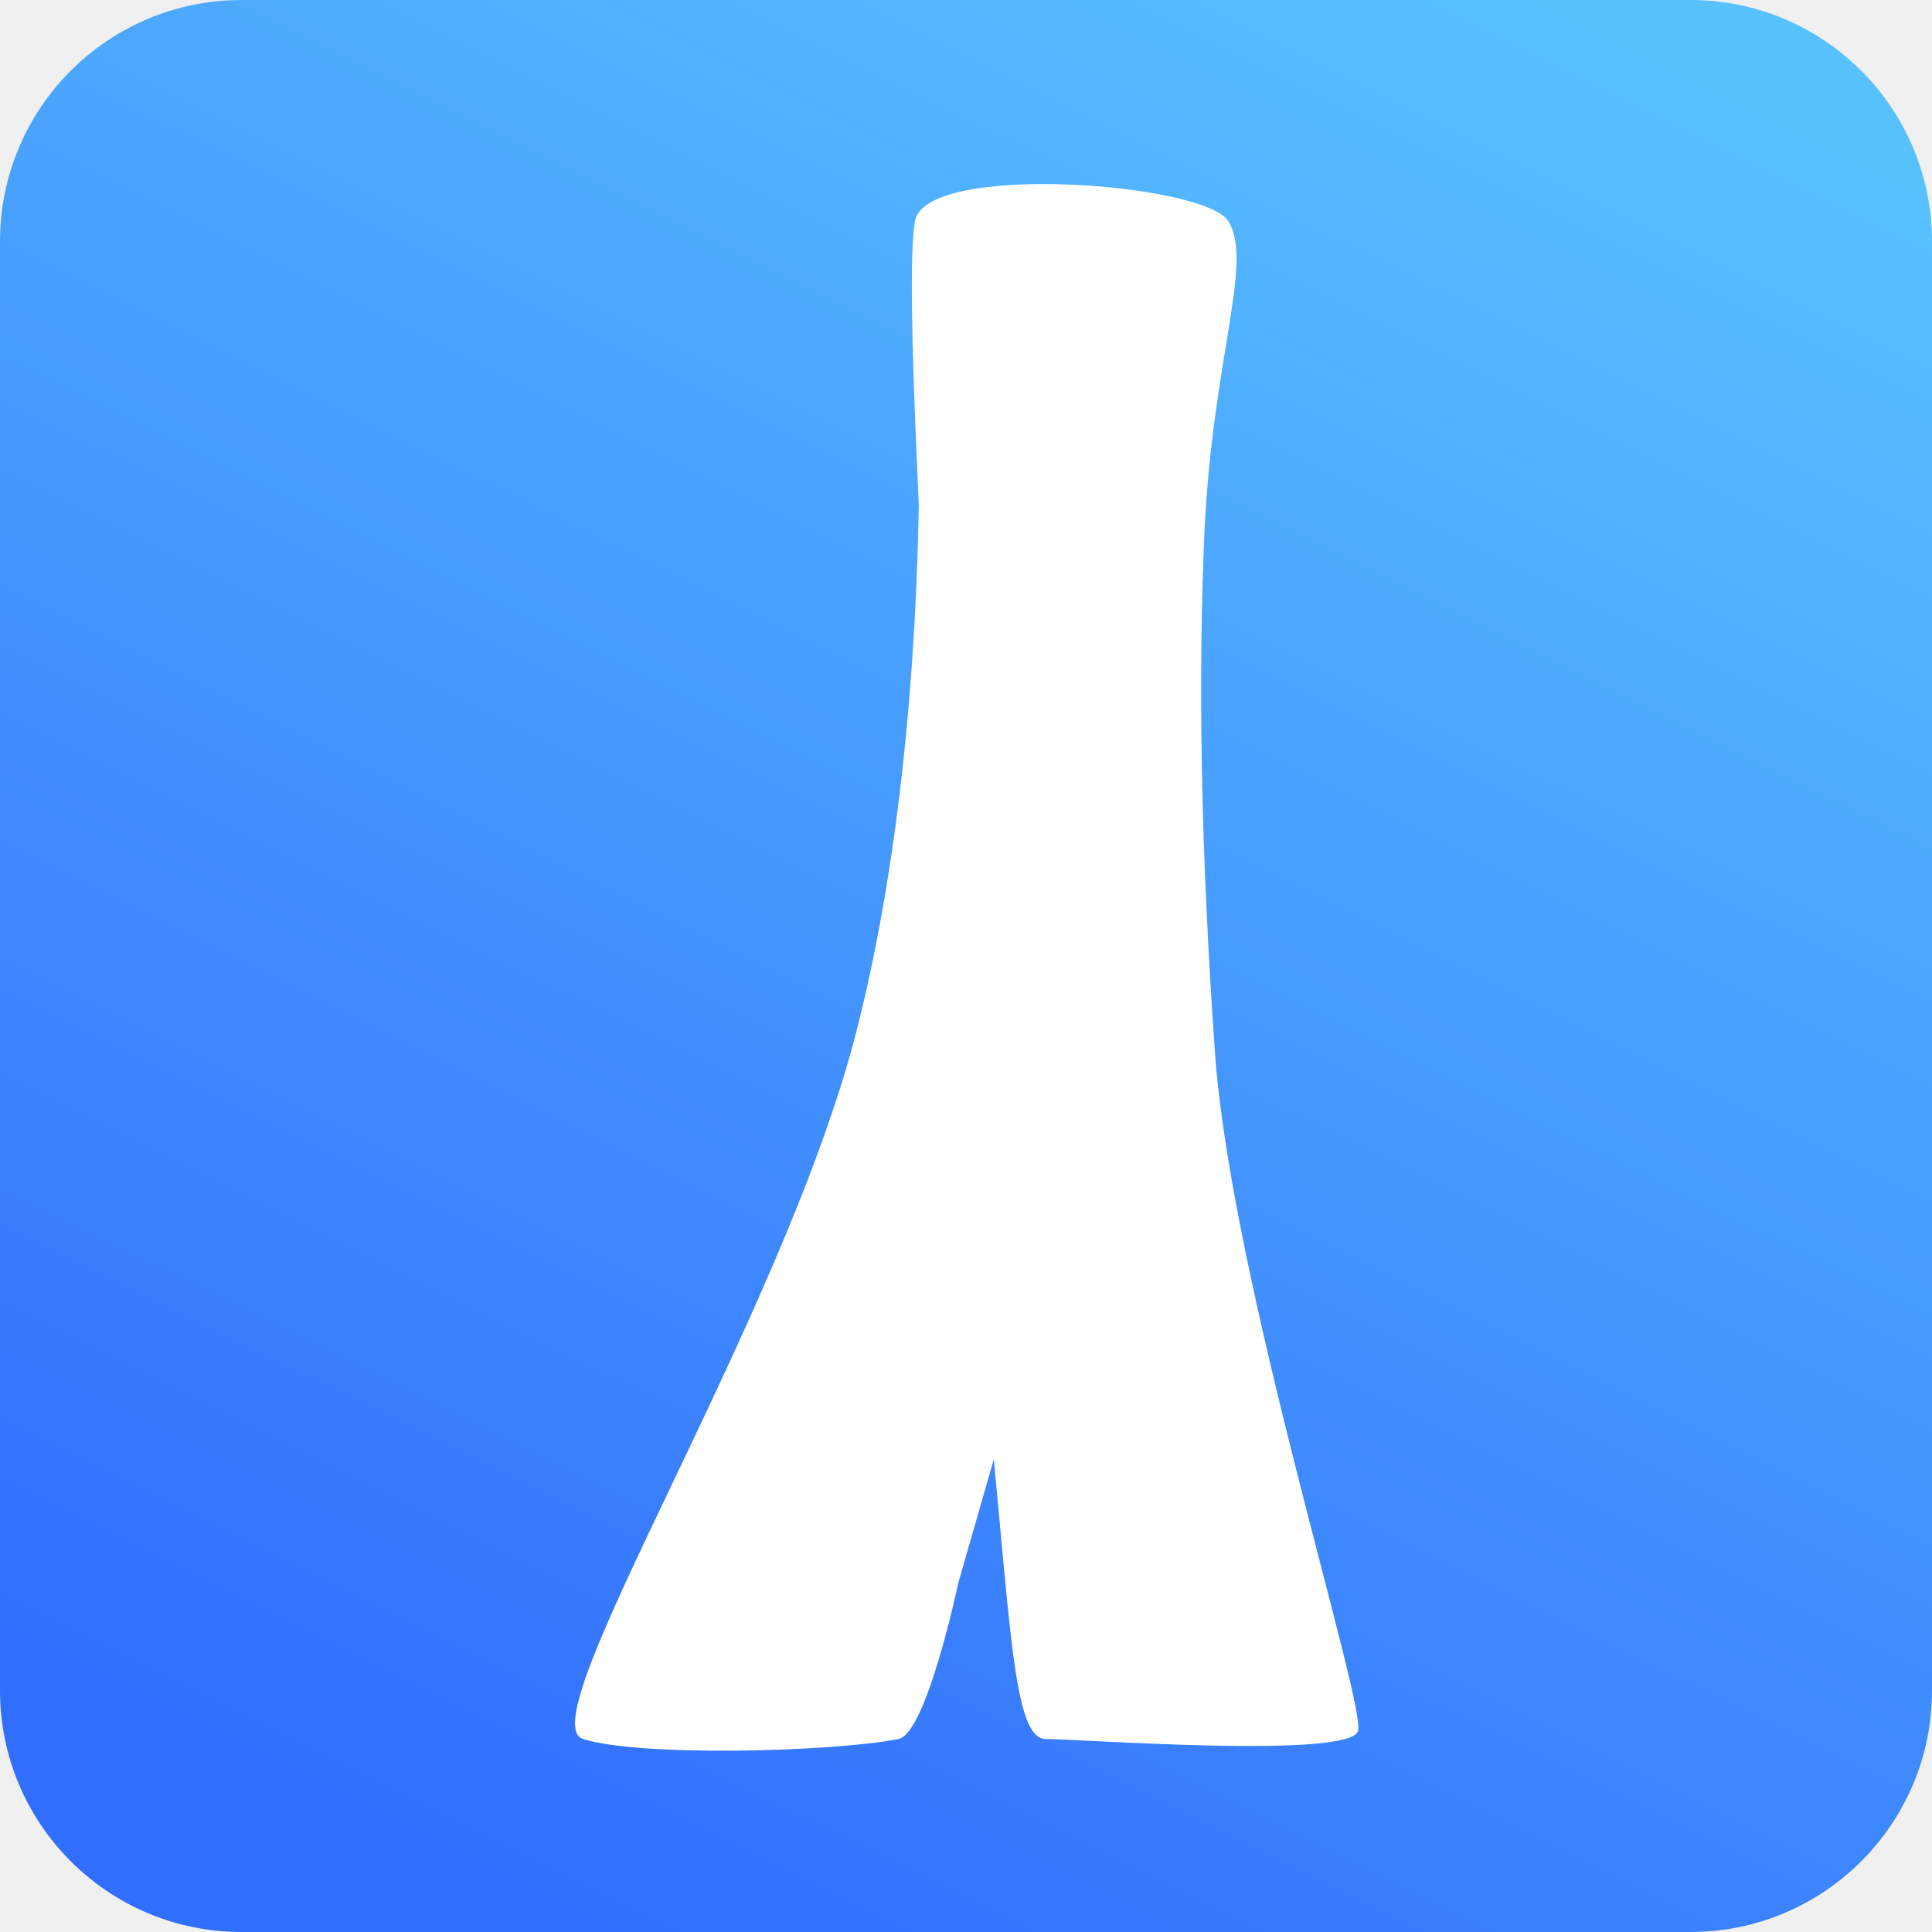
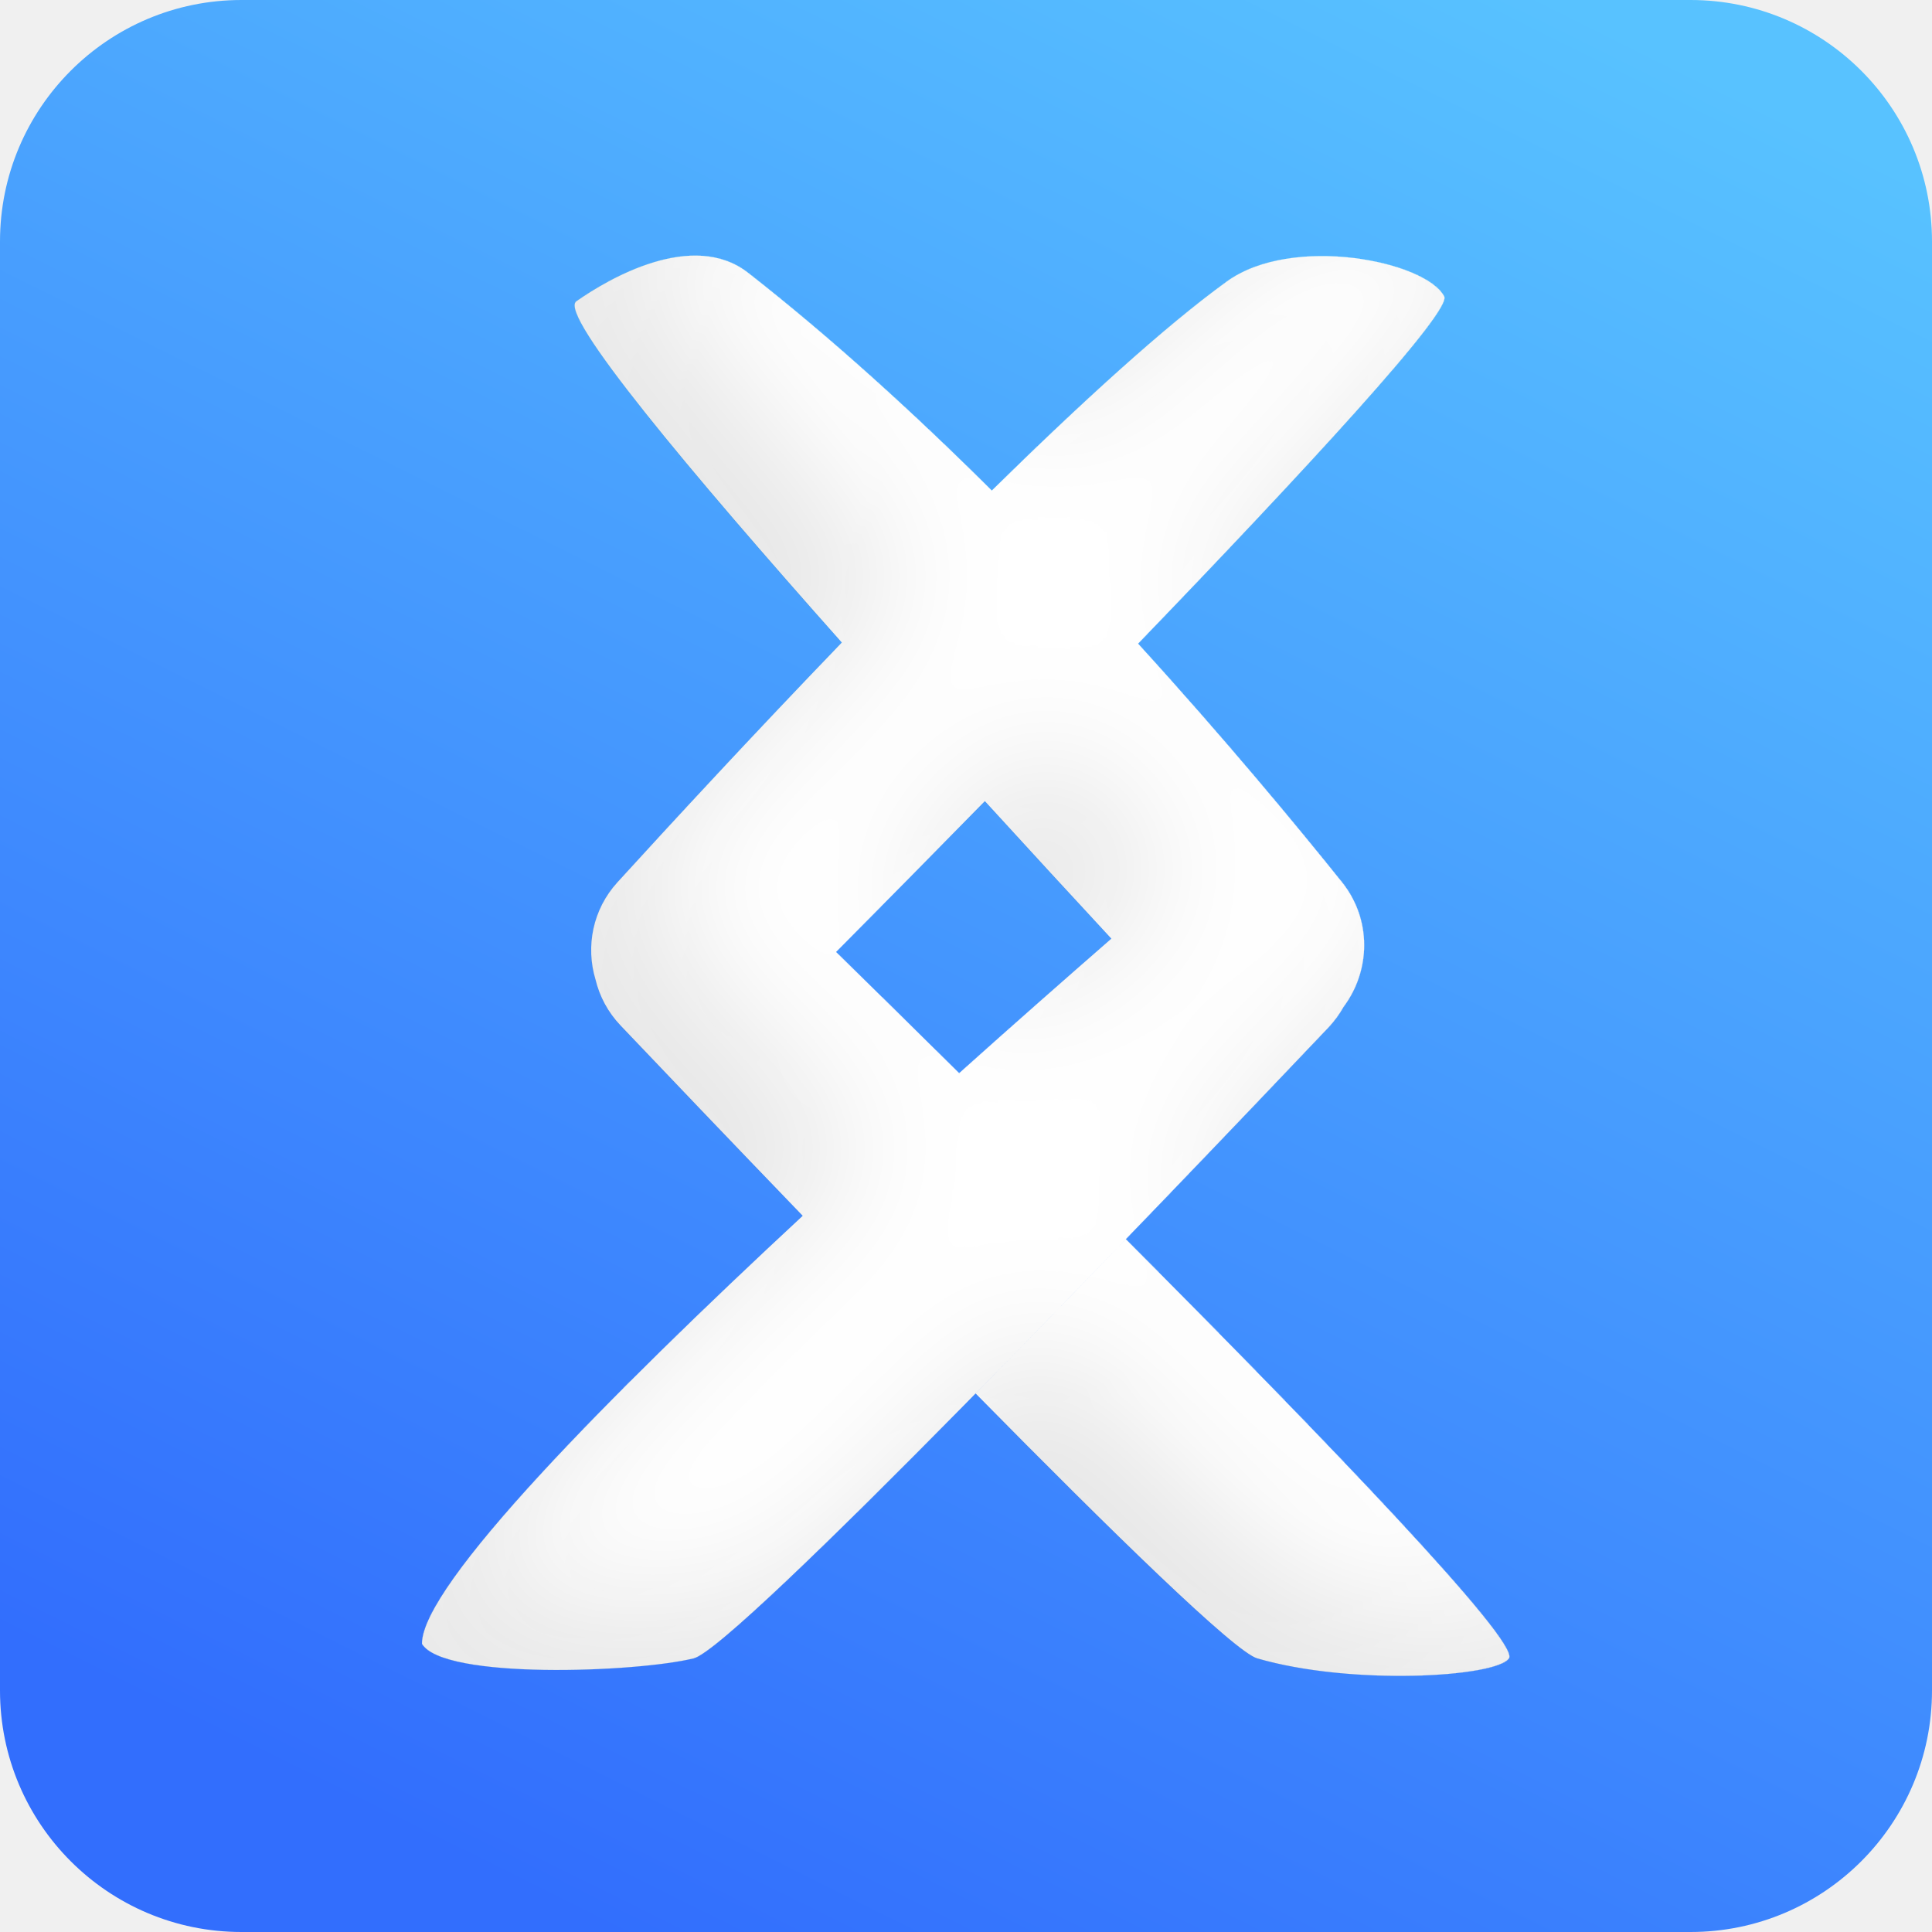
<svg xmlns="http://www.w3.org/2000/svg" width="128" height="128" viewBox="0 0 128 128" fill="none">
-   <g clip-path="url(#clip0_70_595)">
-     <g filter="url(#filter0_d_70_595)">
-       <rect width="128" height="128" rx="8" fill="url(#paint0_linear_70_595)" />
+   <g clip-path="url(#clip0_259_1412)">
+     <g filter="url(#filter0_d_259_1412)">
+       <rect width="128" height="128" rx="8" fill="url(#paint0_linear_259_1412)" />
    </g>
-     <path d="M59.526 115.216C61.388 114.855 63.489 104.875 63.489 104.875L69.883 82.595L60.774 23.639C60.774 23.639 62.019 47.842 56.7 68.484C51.818 87.431 34.913 114.02 38.623 115.21C42.334 116.4 55.042 116.084 59.526 115.216Z" fill="white" />
-     <path d="M60.616 14.648C61.327 10.702 79.798 12.122 81.377 14.648C83.069 17.355 80.337 23.717 79.798 35.251C79.379 44.667 79.526 56.147 80.517 70.063C81.706 85.25 90.455 112.769 89.981 114.663C89.508 116.558 71.668 115.216 69.304 115.216C66.803 115.216 66.994 105.644 64.751 86.27C63.64 76.829 62.397 65.053 61.758 50.922C61.25 40.21 59.906 18.595 60.616 14.648Z" fill="white" />
+     <g filter="url(#filter1_ii_259_1412)">
+       <path fill-rule="evenodd" clip-rule="evenodd" d="M38.188 19.963C40.333 18.452 45.907 15.211 49.574 18.082C55.146 22.445 60.626 27.449 65.71 32.501C71.564 26.749 77.174 21.614 81.29 18.643C85.614 15.521 94.425 17.289 95.679 19.633C96.209 20.624 86.426 31.203 75.4 42.643C81.144 48.951 85.87 54.657 88.909 58.447C90.867 60.887 90.836 64.276 89.008 66.715C88.733 67.206 88.392 67.671 87.987 68.098C76.744 79.939 48.76 109.18 45.954 109.87C42.115 110.813 29.376 111.282 27.957 108.905C27.957 105.023 40.208 92.608 53.181 80.549C48.462 75.654 44.151 71.135 41.111 67.937C40.272 67.053 39.721 66.003 39.456 64.9C38.794 62.711 39.266 60.255 40.913 58.45C44.467 54.553 49.875 48.698 55.773 42.569C45.689 31.232 36.974 20.818 38.188 19.963ZM65.25 53.076C61.7 56.696 58.311 60.126 55.39 63.07C57.827 65.459 60.602 68.188 63.547 71.101C67.206 67.822 70.663 64.777 73.631 62.187C71.093 59.448 68.227 56.338 65.25 53.076ZM83.293 109.87C81.796 109.434 73.687 101.517 64.637 92.323C67.921 88.984 71.329 85.477 74.59 82.099C87.912 95.476 100.71 108.793 99.969 109.87C99.111 111.117 89.546 111.69 83.293 109.87Z" fill="url(#paint1_linear_259_1412)" />
+       <path fill-rule="evenodd" clip-rule="evenodd" d="M38.188 19.963C40.333 18.452 45.907 15.211 49.574 18.082C55.146 22.445 60.626 27.449 65.71 32.501C71.564 26.749 77.174 21.614 81.29 18.643C85.614 15.521 94.425 17.289 95.679 19.633C96.209 20.624 86.426 31.203 75.4 42.643C81.144 48.951 85.87 54.657 88.909 58.447C90.867 60.887 90.836 64.276 89.008 66.715C88.733 67.206 88.392 67.671 87.987 68.098C76.744 79.939 48.76 109.18 45.954 109.87C42.115 110.813 29.376 111.282 27.957 108.905C27.957 105.023 40.208 92.608 53.181 80.549C48.462 75.654 44.151 71.135 41.111 67.937C40.272 67.053 39.721 66.003 39.456 64.9C38.794 62.711 39.266 60.255 40.913 58.45C44.467 54.553 49.875 48.698 55.773 42.569C45.689 31.232 36.974 20.818 38.188 19.963ZM65.25 53.076C61.7 56.696 58.311 60.126 55.39 63.07C57.827 65.459 60.602 68.188 63.547 71.101C67.206 67.822 70.663 64.777 73.631 62.187C71.093 59.448 68.227 56.338 65.25 53.076ZM83.293 109.87C81.796 109.434 73.687 101.517 64.637 92.323C67.921 88.984 71.329 85.477 74.59 82.099C87.912 95.476 100.71 108.793 99.969 109.87C99.111 111.117 89.546 111.69 83.293 109.87Z" fill="white" />
+     </g>
  </g>
  <defs>
-     <filter id="filter0_d_70_595" x="0" y="0" width="128" height="131" filterUnits="userSpaceOnUse" color-interpolation-filters="sRGB">
+     <filter id="filter0_d_259_1412" x="0" y="0" width="128" height="131" filterUnits="userSpaceOnUse" color-interpolation-filters="sRGB">
      <feFlood flood-opacity="0" result="BackgroundImageFix" />
      <feColorMatrix in="SourceAlpha" type="matrix" values="0 0 0 0 0 0 0 0 0 0 0 0 0 0 0 0 0 0 127 0" result="hardAlpha" />
      <feOffset dy="3" />
      <feComposite in2="hardAlpha" operator="out" />
      <feColorMatrix type="matrix" values="0 0 0 0 0.152 0 0 0 0 0.406 0 0 0 0 0.85 0 0 0 1 0" />
-       <feBlend mode="normal" in2="BackgroundImageFix" result="effect1_dropShadow_70_595" />
-       <feBlend mode="normal" in="SourceGraphic" in2="effect1_dropShadow_70_595" result="shape" />
+       <feBlend mode="normal" in2="BackgroundImageFix" result="effect1_dropShadow_259_1412" />
+       <feBlend mode="normal" in="SourceGraphic" in2="effect1_dropShadow_259_1412" result="shape" />
    </filter>
-     <linearGradient id="paint0_linear_70_595" x1="103.5" y1="-1.91244e-06" x2="39.812" y2="128" gradientUnits="userSpaceOnUse">
+     <filter id="filter1_ii_259_1412" x="25.845" y="12.711" width="78.379" height="100.432" filterUnits="userSpaceOnUse" color-interpolation-filters="sRGB">
+       <feFlood flood-opacity="0" result="BackgroundImageFix" />
+       <feBlend mode="normal" in="SourceGraphic" in2="BackgroundImageFix" result="shape" />
+       <feColorMatrix in="SourceAlpha" type="matrix" values="0 0 0 0 0 0 0 0 0 0 0 0 0 0 0 0 0 0 127 0" result="hardAlpha" />
+       <feOffset dx="4.224" dy="-4.224" />
+       <feGaussianBlur stdDeviation="4.224" />
+       <feComposite in2="hardAlpha" operator="arithmetic" k2="-1" k3="1" />
+       <feColorMatrix type="matrix" values="0 0 0 0 0 0 0 0 0 0 0 0 0 0 0 0 0 0 0.1 0" />
+       <feBlend mode="normal" in2="shape" result="effect1_innerShadow_259_1412" />
+       <feColorMatrix in="SourceAlpha" type="matrix" values="0 0 0 0 0 0 0 0 0 0 0 0 0 0 0 0 0 0 127 0" result="hardAlpha" />
+       <feOffset dx="-2.112" dy="2.112" />
+       <feGaussianBlur stdDeviation="5.28" />
+       <feComposite in2="hardAlpha" operator="arithmetic" k2="-1" k3="1" />
+       <feColorMatrix type="matrix" values="0 0 0 0 1 0 0 0 0 1 0 0 0 0 1 0 0 0 0.25 0" />
+       <feBlend mode="normal" in2="effect1_innerShadow_259_1412" result="effect2_innerShadow_259_1412" />
+     </filter>
+     <linearGradient id="paint0_linear_259_1412" x1="103.5" y1="-1.91244e-06" x2="39.812" y2="128" gradientUnits="userSpaceOnUse">
      <stop stop-color="#58C2FF" />
      <stop offset="1" stop-color="#326EFD" />
    </linearGradient>
-     <clipPath id="clip0_70_595">
+     <linearGradient id="paint1_linear_259_1412" x1="69.584" y1="16.966" x2="69.584" y2="111.03" gradientUnits="userSpaceOnUse">
+       <stop stop-color="#23BDFF" />
+       <stop offset="0.531" stop-color="#408CFF" />
+       <stop offset="1" stop-color="#0065FF" />
+     </linearGradient>
+     <clipPath id="clip0_259_1412">
      <rect width="128" height="128" rx="16" fill="white" />
    </clipPath>
  </defs>
</svg>
